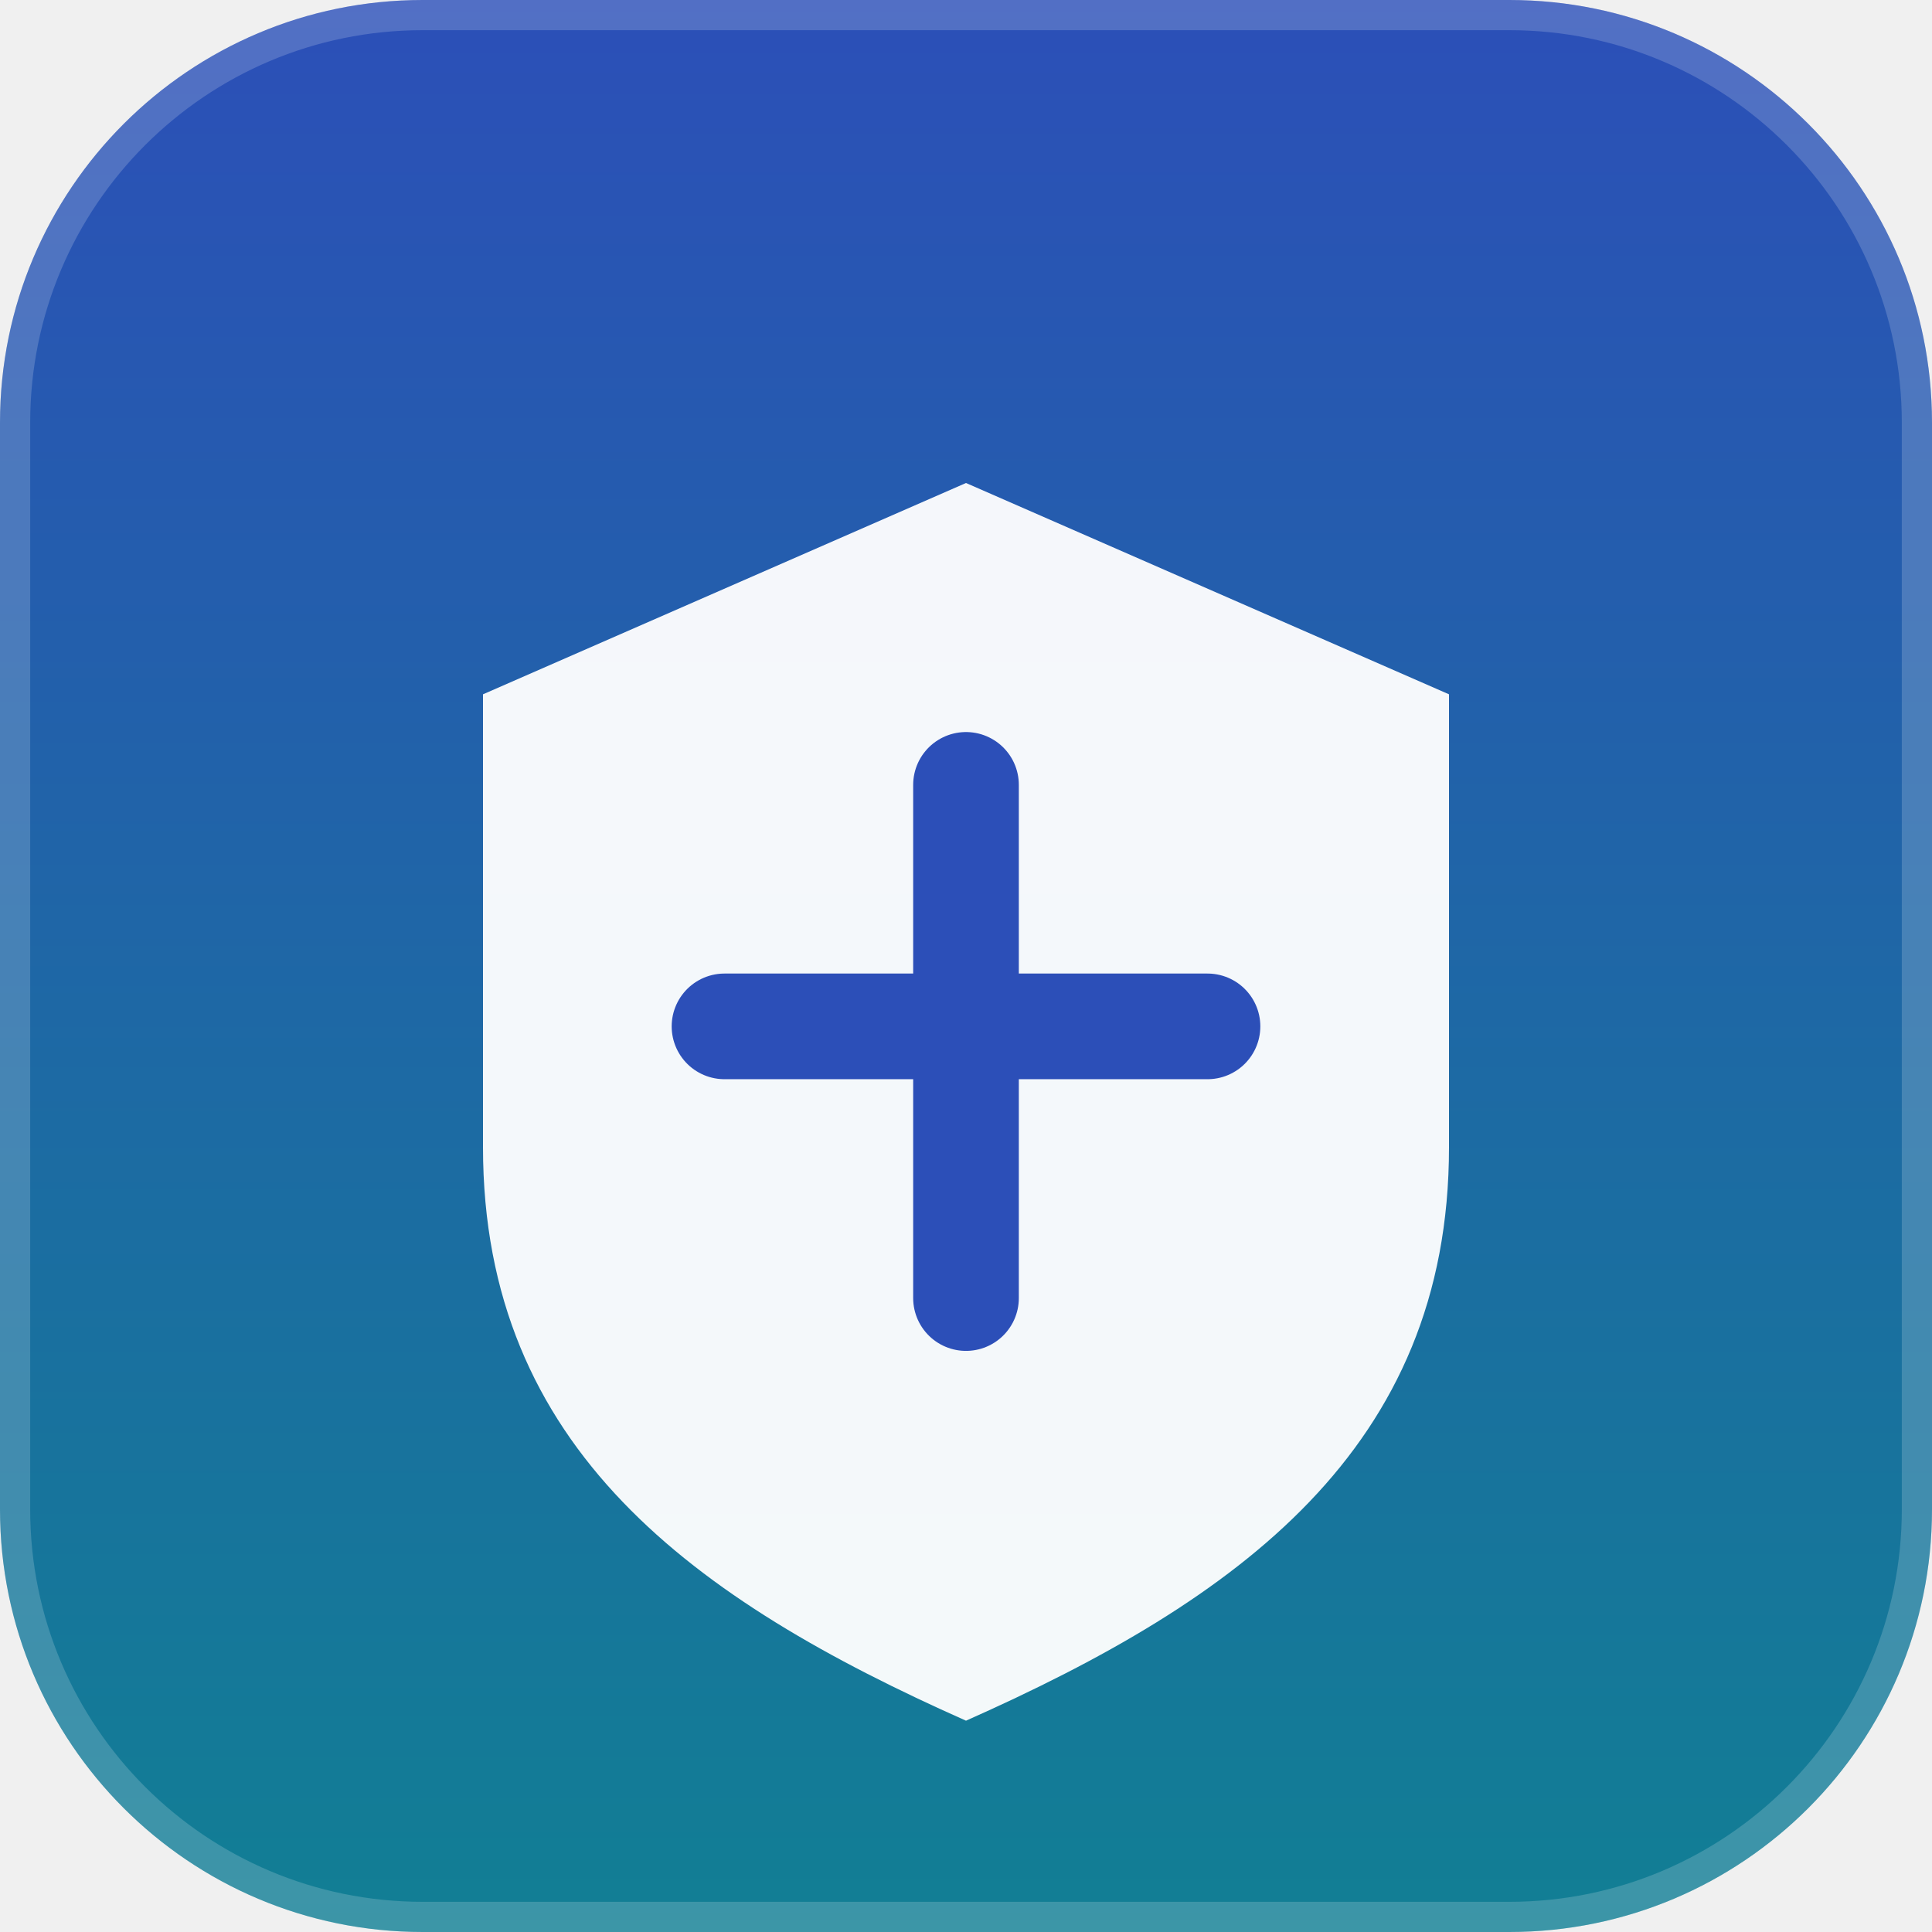
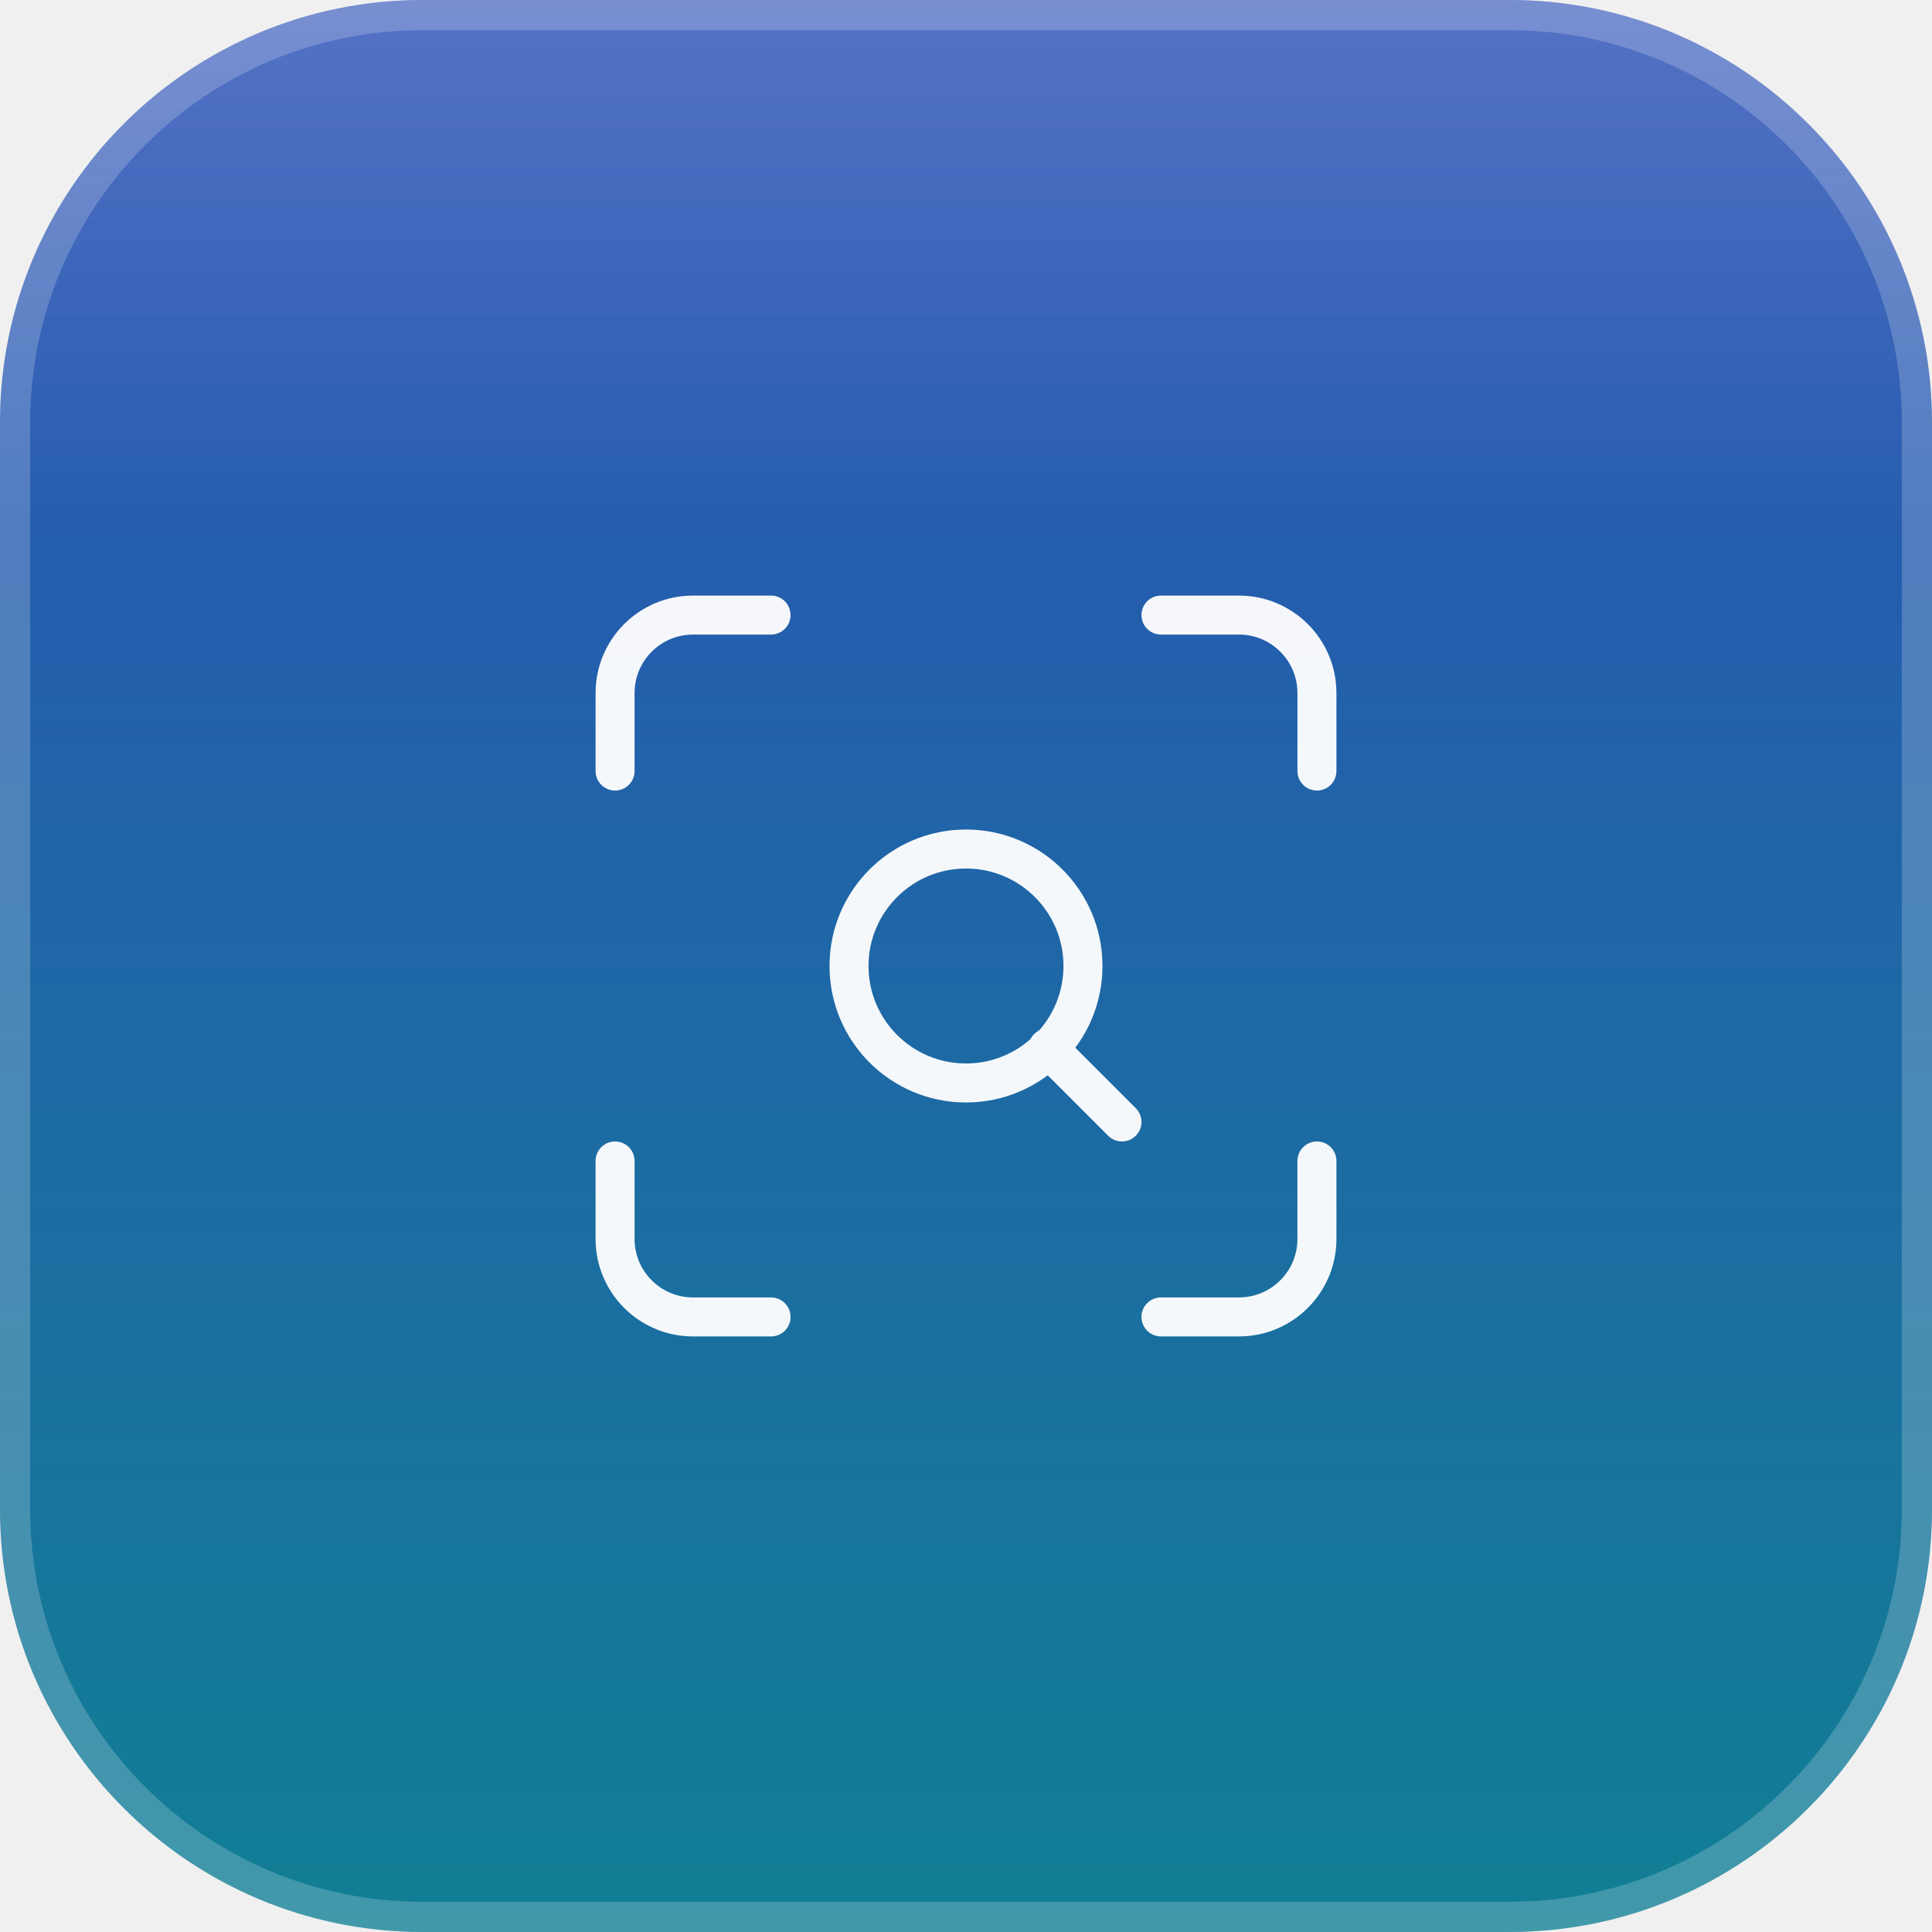
- <svg xmlns="http://www.w3.org/2000/svg" viewBox="0 0 128 128" width="128" height="128" role="img" aria-label="chain-sentinel">
+ <svg xmlns="http://www.w3.org/2000/svg" viewBox="0 0 128 128" width="128" height="128" role="img" aria-label="scan-search">
  <defs>
    <linearGradient id="g" x1="0" y1="0" x2="0" y2="1">
      <stop offset="0" stop-color="#2c4fb8" />
      <stop offset="1" stop-color="#117f94" />
    </linearGradient>
+     <linearGradient id="sheen" x1="0" y1="0" x2="0" y2="1">
+       <stop offset="0" stop-color="#fff" stop-opacity=".2" />
+       <stop offset=".55" stop-color="#fff" stop-opacity="0" />
+     </linearGradient>
  </defs>
  <rect width="128" height="128" rx="28" fill="url(#g)" />
-   <rect x="1" y="1" width="126" height="126" rx="27" fill="none" stroke="#fff" stroke-opacity=".18" stroke-width="2" />
-   <path d="M64 32 96 46v30c0 20-14 30-32 38-18-8-32-18-32-38V46Z" fill="#fff" opacity=".95" />
-   <path d="M64 52v34M48 68h32" stroke="#2c4fb8" stroke-width="7" stroke-linecap="round" />
+   <rect width="128" height="64" rx="28" fill="url(#sheen)" />
+   <rect x="1" y="1" width="126" height="126" rx="27" fill="none" stroke="#fff" stroke-opacity=".2" stroke-width="2" />
+   <g transform="translate(33 33) scale(2.583333)" fill="none" stroke="#fff" stroke-linecap="round" stroke-linejoin="round" opacity=".95">
+     <path d="M3 7V5a2 2 0 0 1 2-2h2" />
+     <path d="M17 3h2a2 2 0 0 1 2 2v2" />
+     <path d="M21 17v2a2 2 0 0 1-2 2h-2" />
+     <path d="M7 21H5a2 2 0 0 1-2-2v-2" />
+     <circle cx="12" cy="12" r="3" />
+     <path d="m16 16-1.9-1.9" />
+   </g>
</svg>
